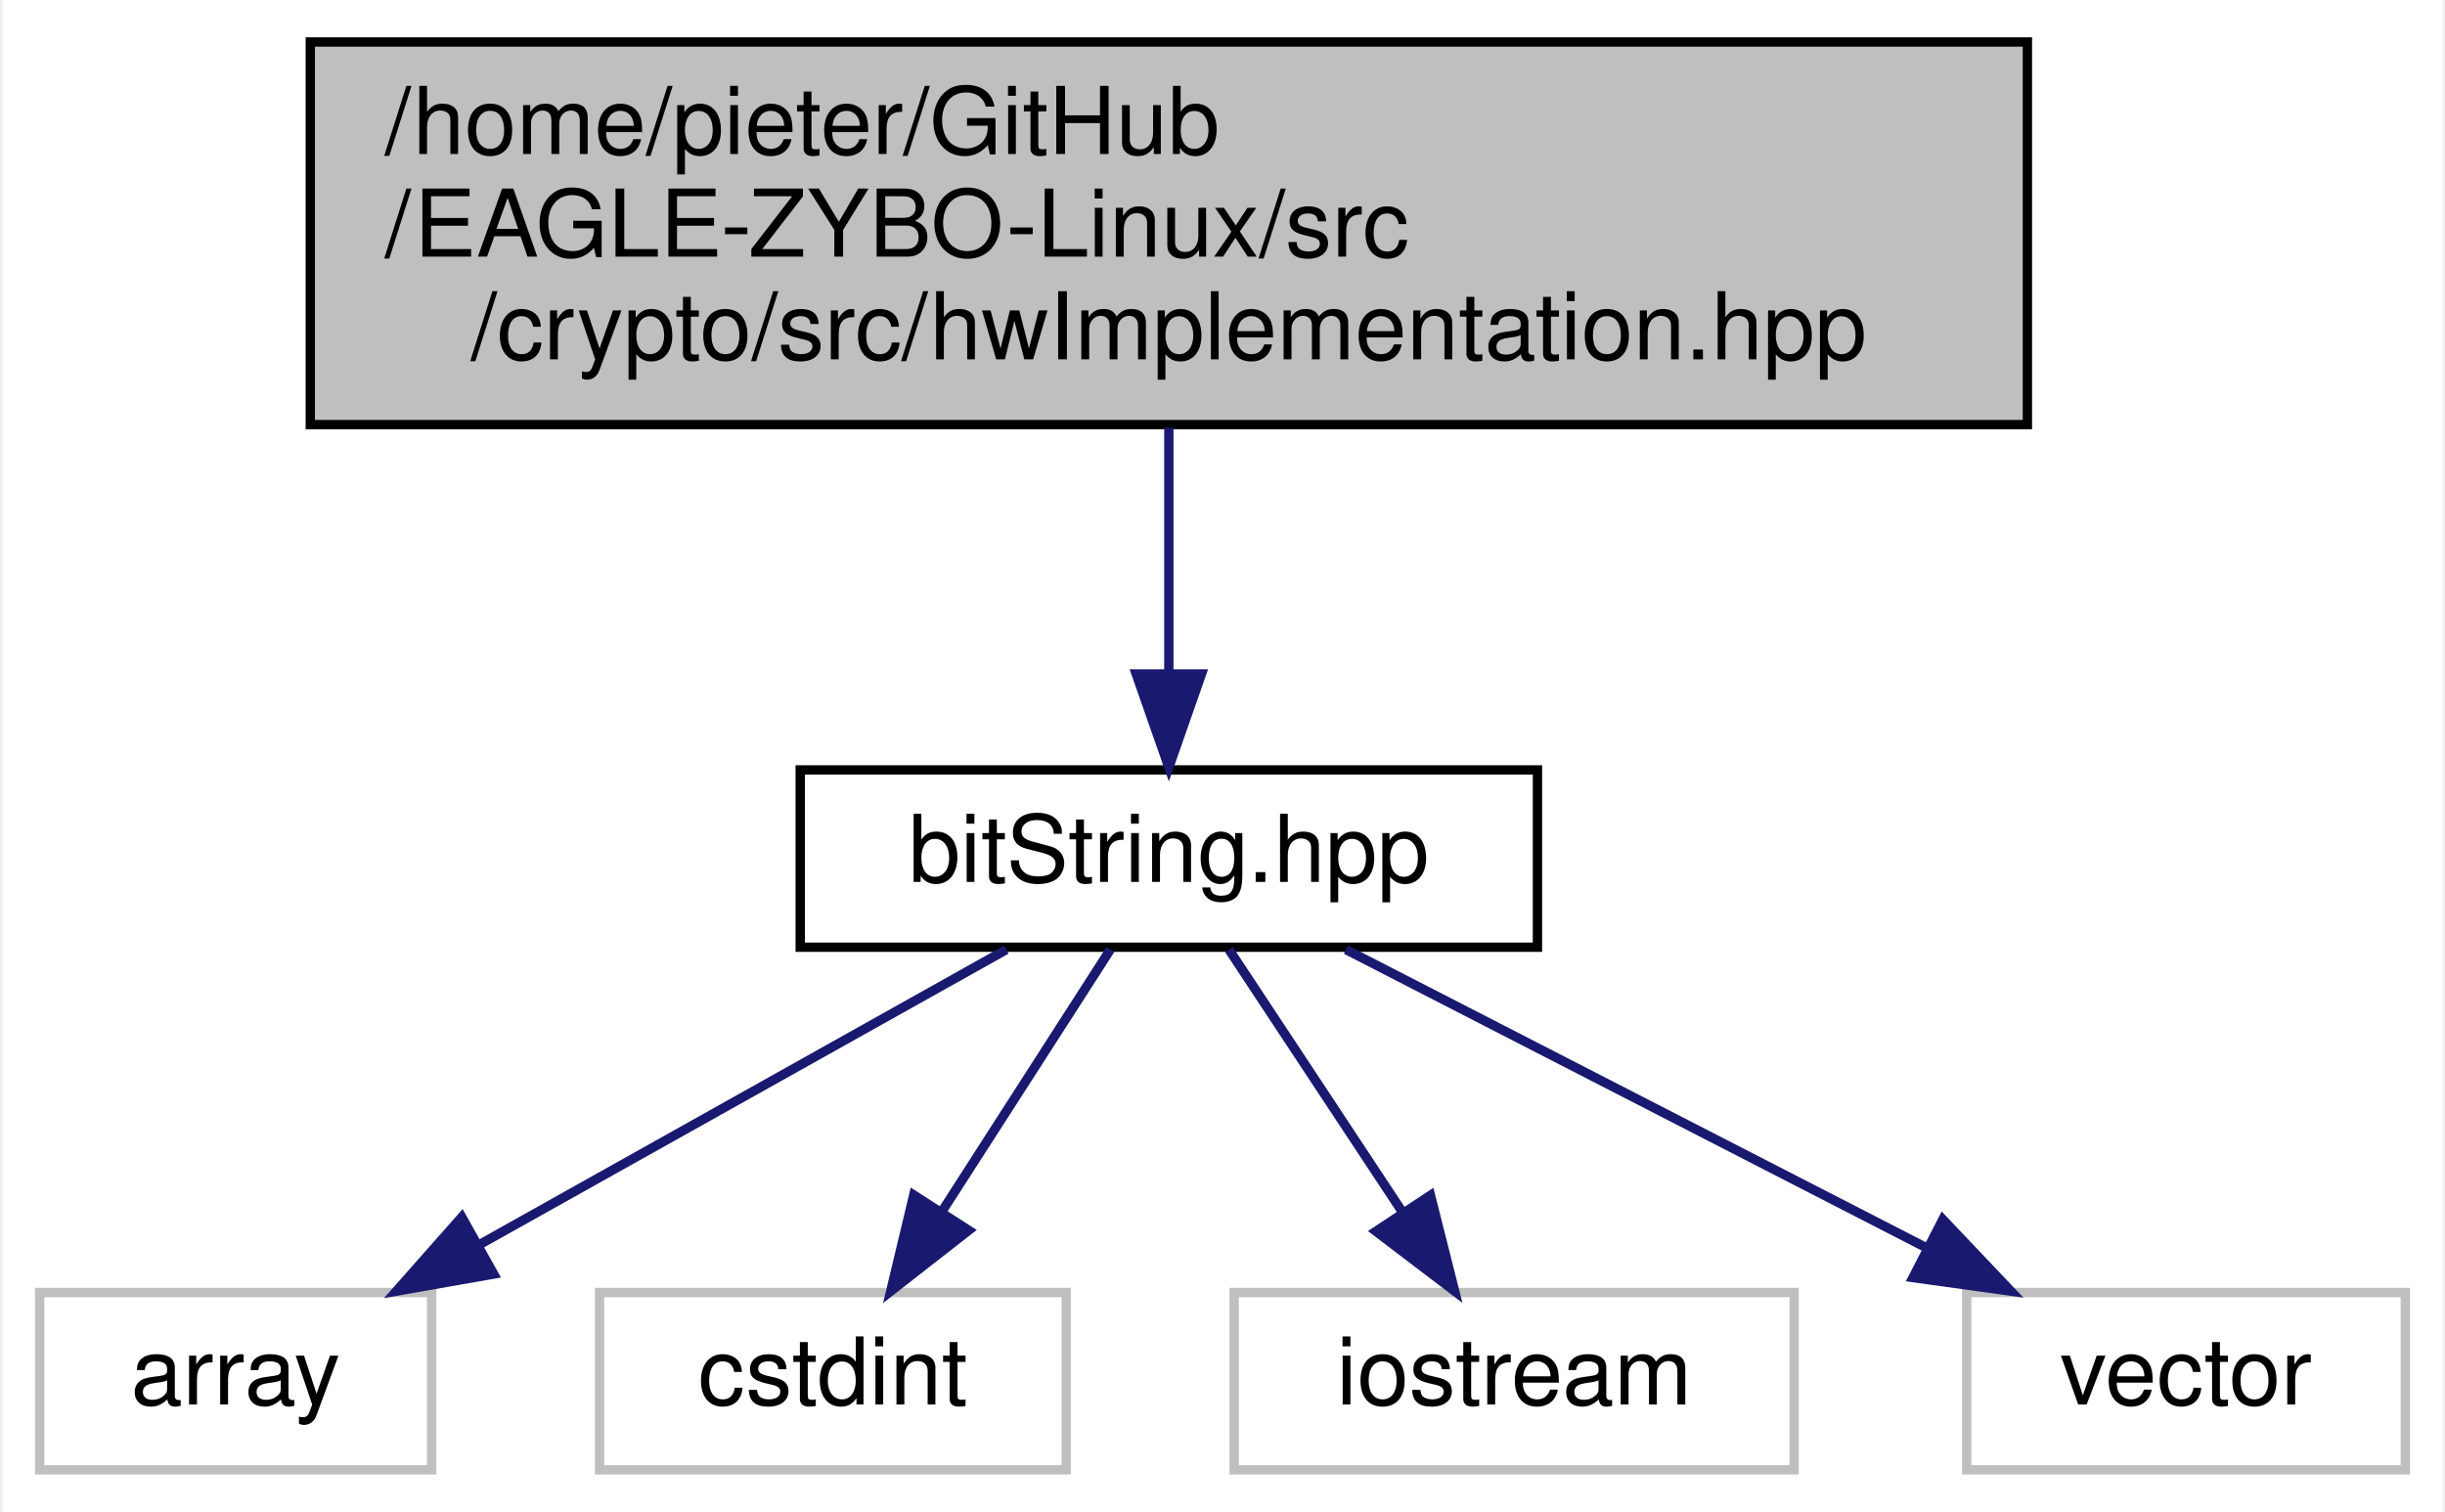
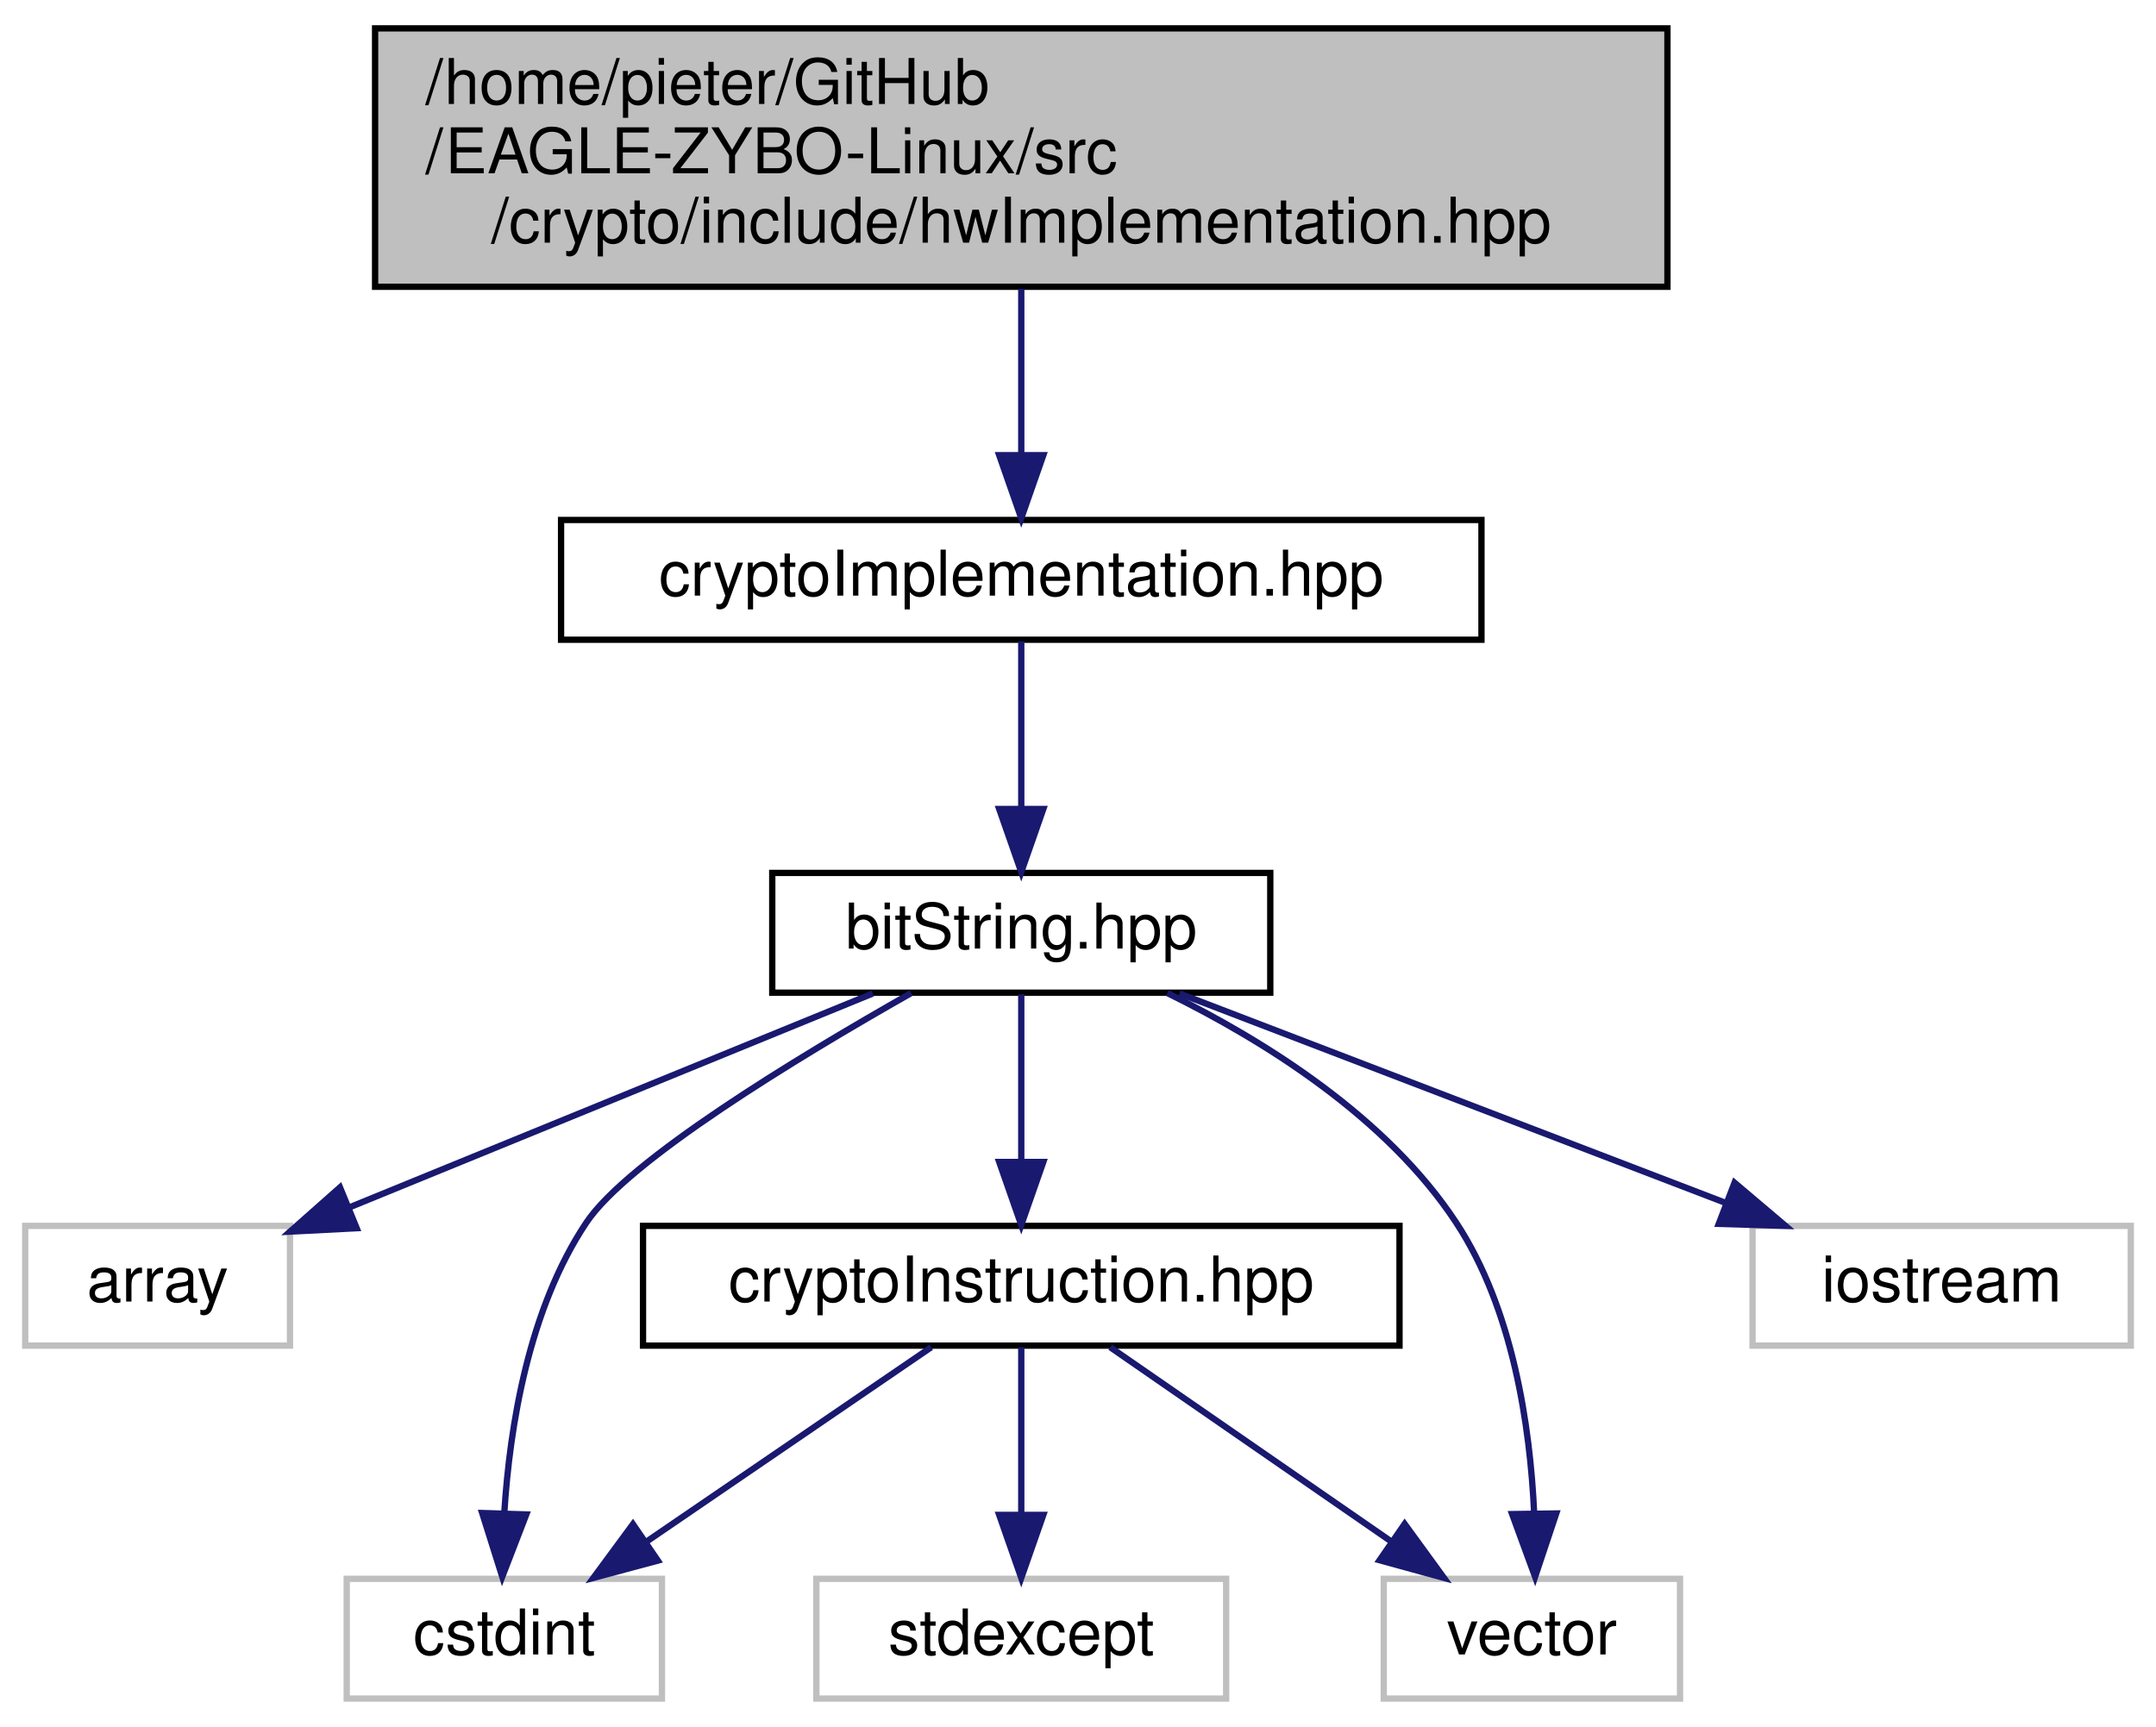
- <svg xmlns="http://www.w3.org/2000/svg" xmlns:xlink="http://www.w3.org/1999/xlink" width="262pt" height="162pt" viewBox="0.00 0.00 261.50 162.00">
-   <g id="graph0" class="graph" transform="scale(1 1) rotate(0) translate(4 158)">
-     <polygon fill="#ffffff" stroke="transparent" points="-4,4 -4,-158 257.5,-158 257.5,4 -4,4" />
+ <svg xmlns="http://www.w3.org/2000/svg" xmlns:xlink="http://www.w3.org/1999/xlink" width="342pt" height="274pt" viewBox="0.00 0.00 342.00 274.00">
+   <g id="graph0" class="graph" transform="scale(1 1) rotate(0) translate(4 270)">
+     <polygon fill="#ffffff" stroke="transparent" points="-4,4 -4,-270 338,-270 338,4 -4,4" />
    <g id="node1" class="node">
      <g id="a_node1">
        <a xlink:title=" ">
-           <polygon fill="#bfbfbf" stroke="#000000" points="29,-112.5 29,-153.5 213,-153.5 213,-112.5 29,-112.5" />
-           <text text-anchor="start" x="37" y="-141.5" font-family="Helvetica,sans-Serif" font-size="10.00" fill="#000000">/home/pieter/GitHub</text>
-           <text text-anchor="start" x="37" y="-130.5" font-family="Helvetica,sans-Serif" font-size="10.00" fill="#000000">/EAGLE-ZYBO-Linux/src</text>
-           <text text-anchor="middle" x="121" y="-119.5" font-family="Helvetica,sans-Serif" font-size="10.00" fill="#000000">/crypto/src/hwImplementation.hpp</text>
+           <polygon fill="#bfbfbf" stroke="#000000" points="55.5,-224.5 55.5,-265.5 260.5,-265.5 260.5,-224.5 55.5,-224.5" />
+           <text text-anchor="start" x="63.5" y="-253.5" font-family="Helvetica,sans-Serif" font-size="10.00" fill="#000000">/home/pieter/GitHub</text>
+           <text text-anchor="start" x="63.5" y="-242.5" font-family="Helvetica,sans-Serif" font-size="10.00" fill="#000000">/EAGLE-ZYBO-Linux/src</text>
+           <text text-anchor="middle" x="158" y="-231.5" font-family="Helvetica,sans-Serif" font-size="10.00" fill="#000000">/crypto/include/hwImplementation.hpp</text>
        </a>
      </g>
    </g>
    <g id="node2" class="node">
      <g id="a_node2">
-         <a xlink:href="bitString_8hpp.html" target="_top" xlink:title=" ">
-           <polygon fill="#ffffff" stroke="#000000" points="81.5,-56.5 81.5,-75.5 160.5,-75.5 160.5,-56.5 81.5,-56.5" />
-           <text text-anchor="middle" x="121" y="-63.5" font-family="Helvetica,sans-Serif" font-size="10.00" fill="#000000">bitString.hpp</text>
+         <a xlink:href="cryptoImplementation_8hpp.html" target="_top" xlink:title=" ">
+           <polygon fill="#ffffff" stroke="#000000" points="85,-168.5 85,-187.5 231,-187.5 231,-168.5 85,-168.5" />
+           <text text-anchor="middle" x="158" y="-175.5" font-family="Helvetica,sans-Serif" font-size="10.00" fill="#000000">cryptoImplementation.hpp</text>
        </a>
      </g>
    </g>
    <g id="edge1" class="edge">
-       <path fill="none" stroke="#191970" d="M121,-112.168C121,-103.823 121,-94.247 121,-85.988" />
-       <polygon fill="#191970" stroke="#191970" points="124.5,-85.78 121,-75.781 117.5,-85.781 124.5,-85.78" />
+       <path fill="none" stroke="#191970" d="M158,-224.168C158,-215.823 158,-206.247 158,-197.988" />
+       <polygon fill="#191970" stroke="#191970" points="161.5,-197.78 158,-187.78 154.5,-197.78 161.5,-197.78" />
    </g>
    <g id="node3" class="node">
      <g id="a_node3">
-         <a xlink:title=" ">
-           <polygon fill="#ffffff" stroke="#bfbfbf" points="0,-.5 0,-19.5 42,-19.5 42,-.5 0,-.5" />
-           <text text-anchor="middle" x="21" y="-7.5" font-family="Helvetica,sans-Serif" font-size="10.00" fill="#000000">array</text>
+         <a xlink:href="bitString_8hpp.html" target="_top" xlink:title=" ">
+           <polygon fill="#ffffff" stroke="#000000" points="118.5,-112.5 118.5,-131.5 197.5,-131.5 197.5,-112.5 118.5,-112.5" />
+           <text text-anchor="middle" x="158" y="-119.5" font-family="Helvetica,sans-Serif" font-size="10.00" fill="#000000">bitString.hpp</text>
        </a>
      </g>
    </g>
    <g id="edge2" class="edge">
-       <path fill="none" stroke="#191970" d="M103.581,-56.245C87.951,-47.493 64.798,-34.527 46.981,-24.55" />
-       <polygon fill="#191970" stroke="#191970" points="48.654,-21.475 38.219,-19.643 45.234,-27.582 48.654,-21.475" />
+       <path fill="none" stroke="#191970" d="M158,-168.245C158,-160.938 158,-150.694 158,-141.705" />
+       <polygon fill="#191970" stroke="#191970" points="161.5,-141.643 158,-131.643 154.5,-141.643 161.5,-141.643" />
    </g>
    <g id="node4" class="node">
      <g id="a_node4">
        <a xlink:title=" ">
-           <polygon fill="#ffffff" stroke="#bfbfbf" points="60,-.5 60,-19.5 110,-19.5 110,-.5 60,-.5" />
-           <text text-anchor="middle" x="85" y="-7.5" font-family="Helvetica,sans-Serif" font-size="10.00" fill="#000000">cstdint</text>
+           <polygon fill="#ffffff" stroke="#bfbfbf" points="0,-56.5 0,-75.5 42,-75.5 42,-56.5 0,-56.5" />
+           <text text-anchor="middle" x="21" y="-63.5" font-family="Helvetica,sans-Serif" font-size="10.00" fill="#000000">array</text>
        </a>
      </g>
    </g>
    <g id="edge3" class="edge">
-       <path fill="none" stroke="#191970" d="M114.729,-56.245C109.774,-48.537 102.717,-37.56 96.722,-28.235" />
-       <polygon fill="#191970" stroke="#191970" points="99.551,-26.162 91.199,-19.643 93.662,-29.947 99.551,-26.162" />
+       <path fill="none" stroke="#191970" d="M134.449,-112.373C111.486,-102.987 76.456,-88.668 51.4,-78.426" />
+       <polygon fill="#191970" stroke="#191970" points="52.582,-75.128 42.001,-74.584 49.933,-81.608 52.582,-75.128" />
    </g>
    <g id="node5" class="node">
      <g id="a_node5">
-         <a xlink:title=" ">
-           <polygon fill="#ffffff" stroke="#bfbfbf" points="128,-.5 128,-19.5 188,-19.5 188,-.5 128,-.5" />
-           <text text-anchor="middle" x="158" y="-7.5" font-family="Helvetica,sans-Serif" font-size="10.00" fill="#000000">iostream</text>
+         <a xlink:href="cryptoInstruction_8hpp.html" target="_top" xlink:title=" ">
+           <polygon fill="#ffffff" stroke="#000000" points="98,-56.5 98,-75.5 218,-75.5 218,-56.5 98,-56.5" />
+           <text text-anchor="middle" x="158" y="-63.5" font-family="Helvetica,sans-Serif" font-size="10.00" fill="#000000">cryptoInstruction.hpp</text>
        </a>
      </g>
    </g>
    <g id="edge4" class="edge">
-       <path fill="none" stroke="#191970" d="M127.445,-56.245C132.538,-48.537 139.791,-37.56 145.952,-28.235" />
-       <polygon fill="#191970" stroke="#191970" points="149.036,-29.916 151.629,-19.643 143.196,-26.057 149.036,-29.916" />
+       <path fill="none" stroke="#191970" d="M158,-112.246C158,-104.938 158,-94.694 158,-85.705" />
+       <polygon fill="#191970" stroke="#191970" points="161.5,-85.643 158,-75.643 154.5,-85.643 161.5,-85.643" />
    </g>
    <g id="node6" class="node">
      <g id="a_node6">
        <a xlink:title=" ">
-           <polygon fill="#ffffff" stroke="#bfbfbf" points="206.5,-.5 206.5,-19.5 253.5,-19.5 253.5,-.5 206.5,-.5" />
-           <text text-anchor="middle" x="230" y="-7.5" font-family="Helvetica,sans-Serif" font-size="10.00" fill="#000000">vector</text>
+           <polygon fill="#ffffff" stroke="#bfbfbf" points="51,-.5 51,-19.5 101,-19.5 101,-.5 51,-.5" />
+           <text text-anchor="middle" x="76" y="-7.5" font-family="Helvetica,sans-Serif" font-size="10.00" fill="#000000">cstdint</text>
        </a>
      </g>
    </g>
+     <g id="edge8" class="edge">
+       <path fill="none" stroke="#191970" d="M140.542,-112.44C122.353,-102.132 95.595,-85.879 89,-76 79.893,-62.358 76.866,-43.818 75.988,-29.862" />
+       <polygon fill="#191970" stroke="#191970" points="79.486,-29.717 75.671,-19.832 72.489,-29.938 79.486,-29.717" />
+     </g>
+     <g id="node8" class="node">
+       <g id="a_node8">
+         <a xlink:title=" ">
+           <polygon fill="#ffffff" stroke="#bfbfbf" points="215.5,-.5 215.5,-19.5 262.5,-19.5 262.5,-.5 215.5,-.5" />
+           <text text-anchor="middle" x="239" y="-7.5" font-family="Helvetica,sans-Serif" font-size="10.00" fill="#000000">vector</text>
+         </a>
+       </g>
+     </g>
+     <g id="edge10" class="edge">
+       <path fill="none" stroke="#191970" d="M181.178,-112.438C196.613,-104.849 216.011,-92.725 227,-76 235.982,-62.33 238.721,-43.793 239.363,-29.844" />
+       <polygon fill="#191970" stroke="#191970" points="242.862,-29.872 239.507,-19.823 235.863,-29.771 242.862,-29.872" />
+     </g>
+     <g id="node9" class="node">
+       <g id="a_node9">
+         <a xlink:title=" ">
+           <polygon fill="#ffffff" stroke="#bfbfbf" points="274,-56.5 274,-75.5 334,-75.5 334,-56.5 274,-56.5" />
+           <text text-anchor="middle" x="304" y="-63.5" font-family="Helvetica,sans-Serif" font-size="10.00" fill="#000000">iostream</text>
+         </a>
+       </g>
+     </g>
+     <g id="edge9" class="edge">
+       <path fill="none" stroke="#191970" d="M183.098,-112.373C206.956,-103.223 243.034,-89.384 269.571,-79.206" />
+       <polygon fill="#191970" stroke="#191970" points="271.146,-82.35 279.229,-75.501 268.639,-75.814 271.146,-82.35" />
+     </g>
    <g id="edge5" class="edge">
-       <path fill="none" stroke="#191970" d="M139.986,-56.245C157.179,-47.413 182.724,-34.289 202.213,-24.276" />
-       <polygon fill="#191970" stroke="#191970" points="203.936,-27.326 211.231,-19.643 200.737,-21.099 203.936,-27.326" />
+       <path fill="none" stroke="#191970" d="M143.717,-56.245C131.253,-47.734 112.955,-35.237 98.521,-25.38" />
+       <polygon fill="#191970" stroke="#191970" points="100.352,-22.392 90.12,-19.643 96.404,-28.173 100.352,-22.392" />
+     </g>
+     <g id="node7" class="node">
+       <g id="a_node7">
+         <a xlink:title=" ">
+           <polygon fill="#ffffff" stroke="#bfbfbf" points="125.5,-.5 125.5,-19.5 190.5,-19.5 190.5,-.5 125.5,-.5" />
+           <text text-anchor="middle" x="158" y="-7.5" font-family="Helvetica,sans-Serif" font-size="10.00" fill="#000000">stdexcept</text>
+         </a>
+       </g>
+     </g>
+     <g id="edge6" class="edge">
+       <path fill="none" stroke="#191970" d="M158,-56.245C158,-48.938 158,-38.694 158,-29.705" />
+       <polygon fill="#191970" stroke="#191970" points="161.5,-29.643 158,-19.643 154.5,-29.643 161.5,-29.643" />
+     </g>
+     <g id="edge7" class="edge">
+       <path fill="none" stroke="#191970" d="M172.109,-56.245C184.421,-47.734 202.496,-35.237 216.754,-25.38" />
+       <polygon fill="#191970" stroke="#191970" points="218.817,-28.209 225.053,-19.643 214.837,-22.451 218.817,-28.209" />
    </g>
  </g>
</svg>
